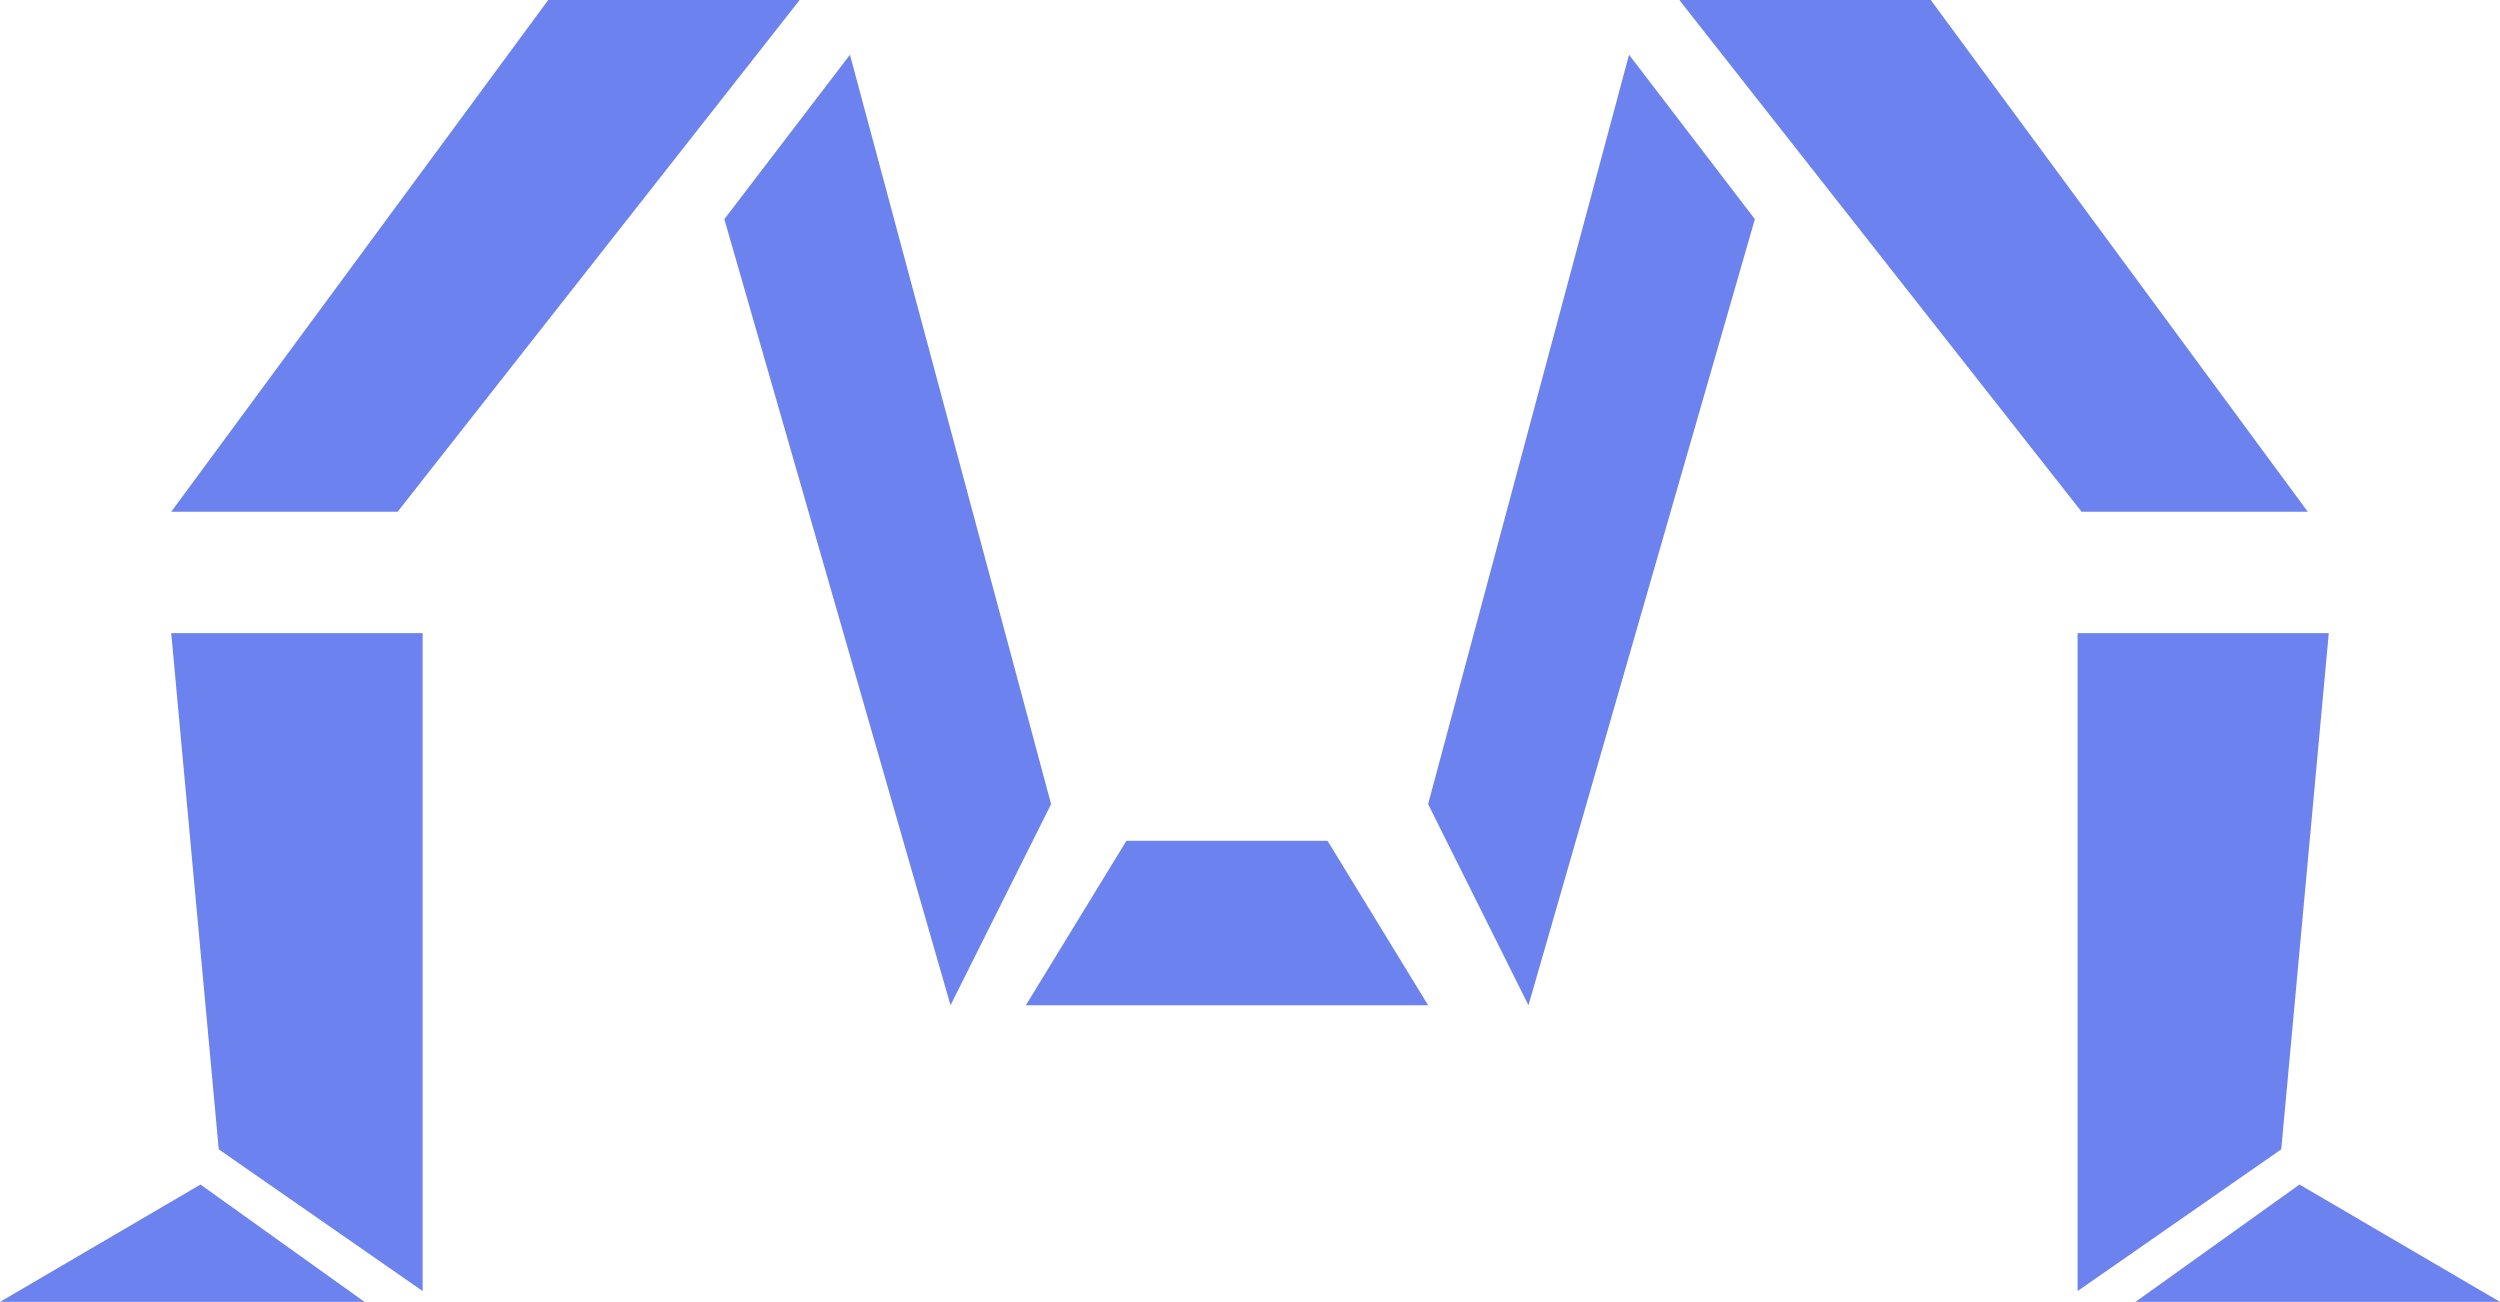
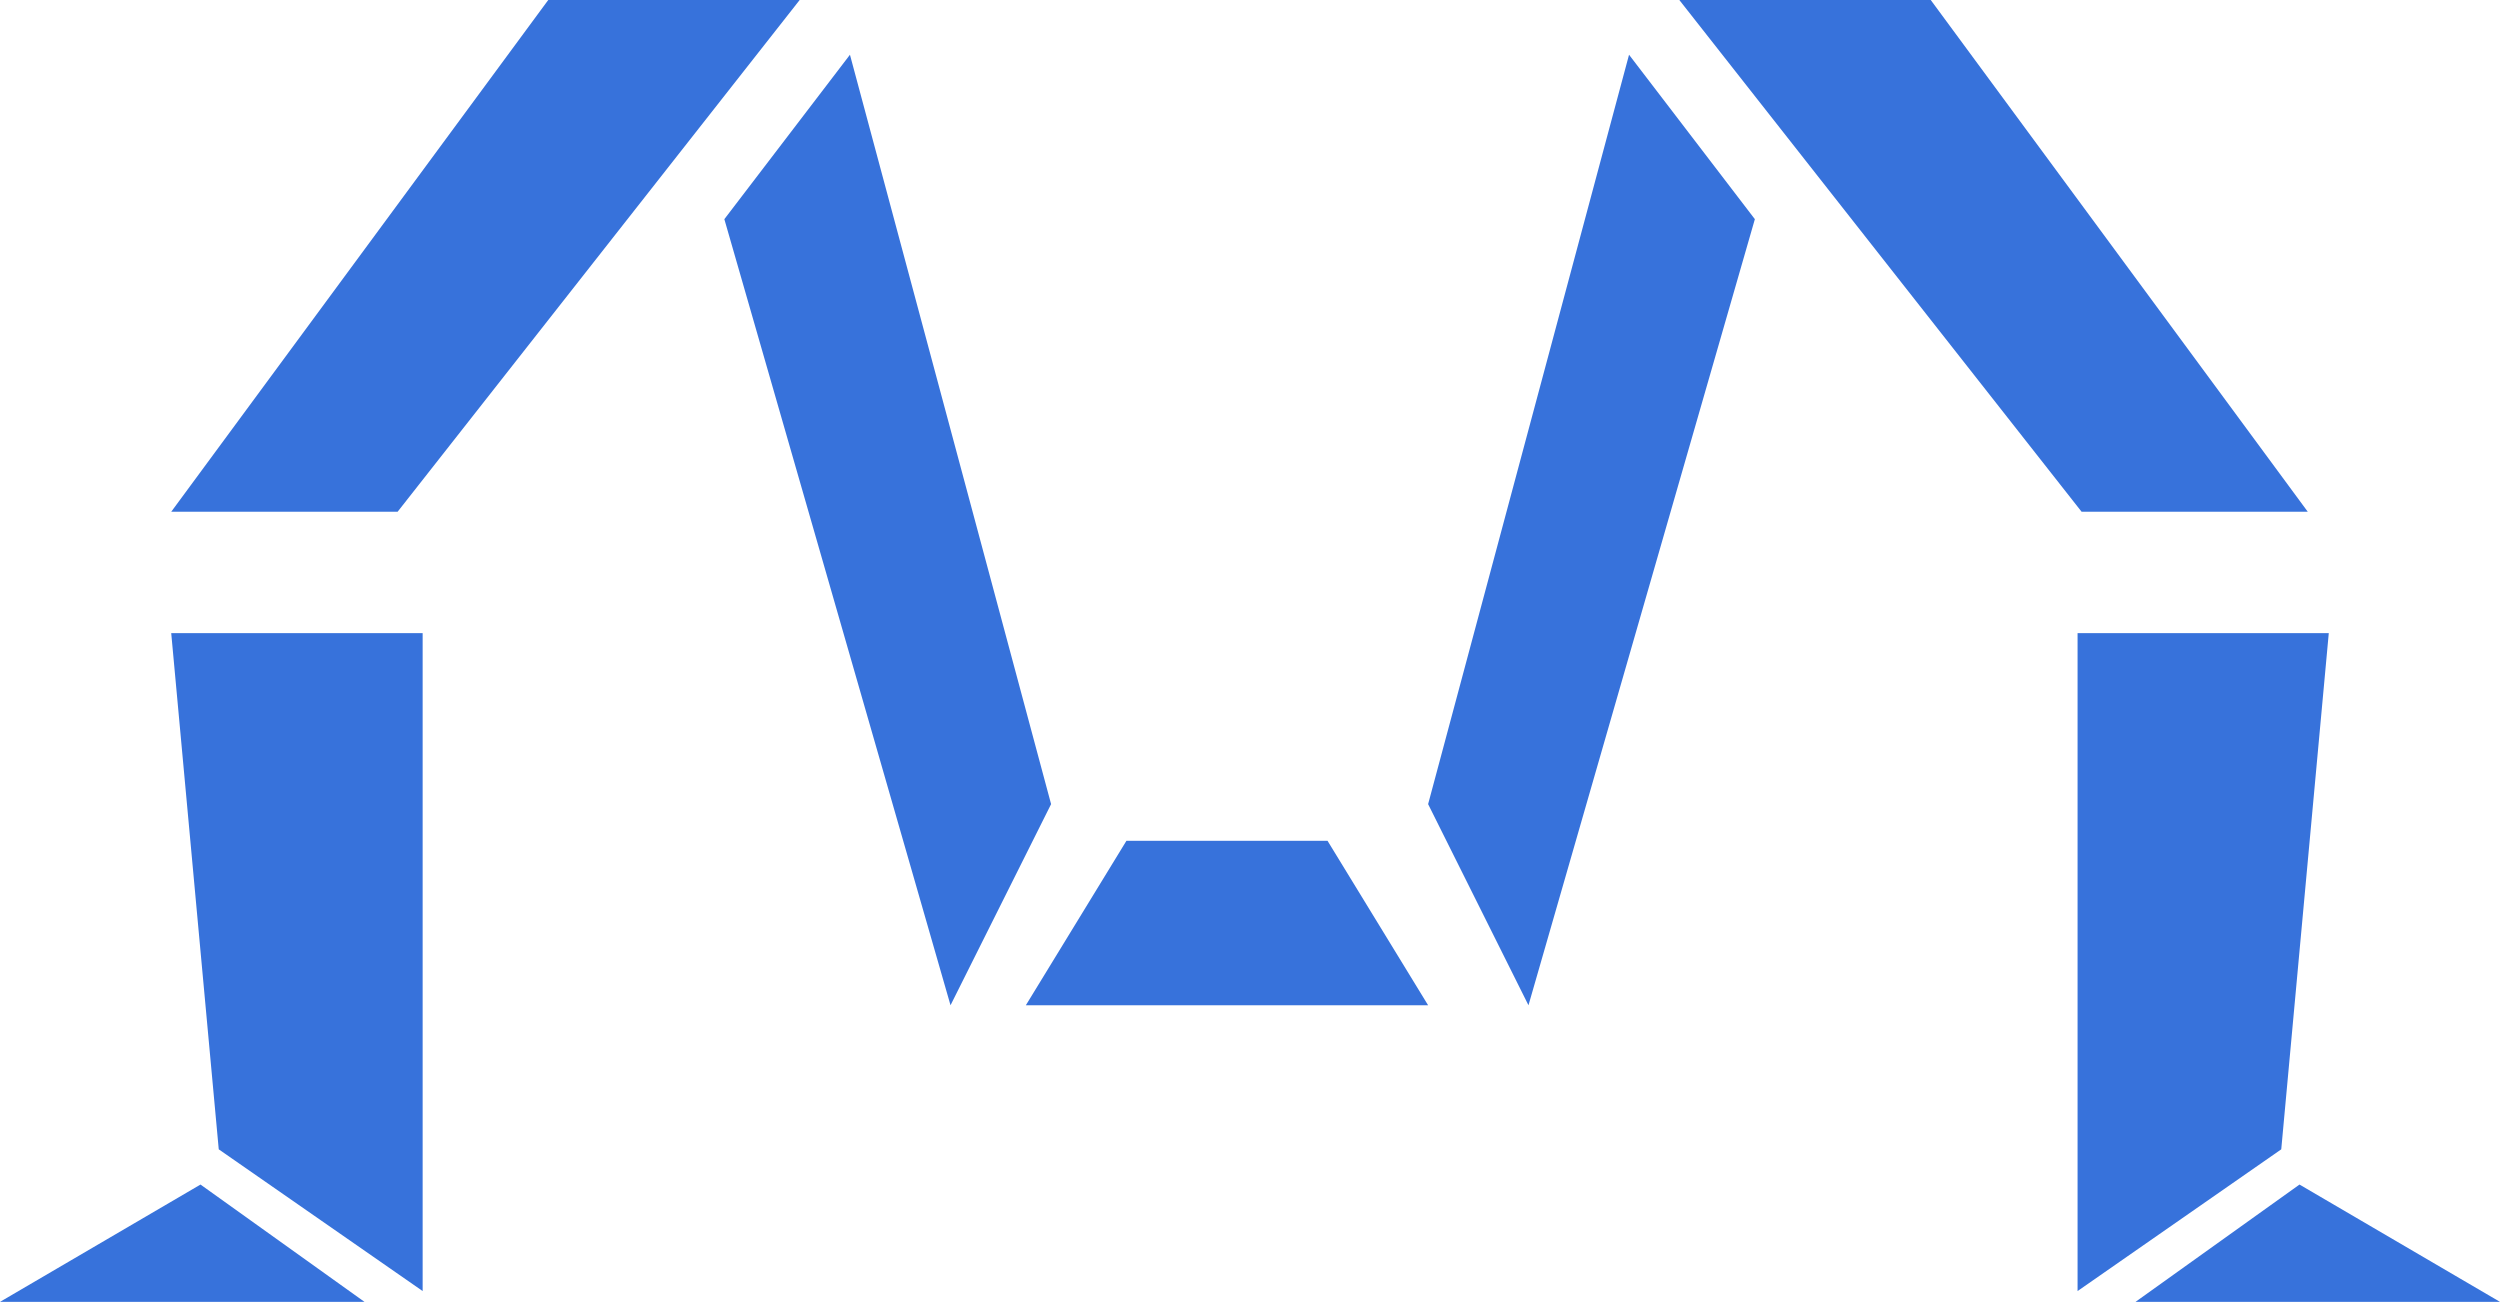
<svg xmlns="http://www.w3.org/2000/svg" width="100%" height="auto" viewBox="0 0 117.83 61.36">
  <g id="Warstwa_2" data-name="Warstwa 2">
    <g id="Warstwa_9" data-name="Warstwa 9">
      <g id="Logo">
        <g>
-           <polygon points="8.07 24.12 25.84 0 37.69 0 18.74 24.12 8.07 24.12" style="fill: #6c82ee" />
-           <polygon points="40.06 2.58 34.14 10.33 44.8 47.38 49.54 37.9 40.06 2.58" style="fill: #6c82ee" />
-           <polygon points="48.35 47.38 53.09 39.63 62.57 39.63 67.31 47.38 48.35 47.38" style="fill: #6c82ee" />
-           <polygon points="108.77 24.12 91 0 79.15 0 98.11 24.12 108.77 24.12" style="fill: #6c82ee" />
-           <polygon points="76.78 2.58 82.71 10.33 72.04 47.38 67.31 37.9 76.78 2.58" style="fill: #6c82ee" />
+           <polygon points="8.07 24.12 25.84 0 37.69 0 18.74 24.12 8.07 24.12" style="fill:#3772db" />
+           <polygon points="40.06 2.58 34.14 10.33 44.8 47.38 49.54 37.9 40.06 2.58" style="fill: #3772db" />
+           <polygon points="48.35 47.38 53.09 39.63 62.57 39.63 67.31 47.38 48.35 47.38" style="fill: #3772db" />
+           <polygon points="108.77 24.12 91 0 79.15 0 98.11 24.12 108.77 24.12" style="fill: #3772db" />
+           <polygon points="76.78 2.58 82.71 10.33 72.04 47.38 67.31 37.9 76.78 2.58" style="fill: #3772db" />
          <g>
-             <polygon points="8.07 29.84 10.31 54.17 19.92 60.85 19.92 29.84 8.07 29.84" style="fill: #6c82ee" />
-             <polygon points="9.45 55.83 17.18 61.36 0 61.36 9.45 55.83" style="fill: #6c82ee" />
+             <polygon points="8.07 29.84 10.31 54.17 19.92 60.85 19.92 29.84 8.07 29.84" style="fill: #3772db" />
+             <polygon points="9.45 55.83 17.18 61.36 0 61.36 9.45 55.83" style="fill: #3772db" />
          </g>
          <g>
-             <polygon points="109.76 29.84 107.52 54.17 97.92 60.85 97.92 29.84 109.76 29.84" style="fill:#6c82ee" />
-             <polygon points="108.38 55.83 100.65 61.36 117.83 61.36 108.38 55.83" style="fill:#6c82ee" />
+             <polygon points="109.76 29.84 107.52 54.17 97.92 60.85 97.92 29.84 109.76 29.84" style="fill:#3772db" />
+             <polygon points="108.38 55.83 100.65 61.36 117.83 61.36 108.38 55.83" style="fill:#3772db" />
          </g>
        </g>
      </g>
    </g>
  </g>
</svg>
